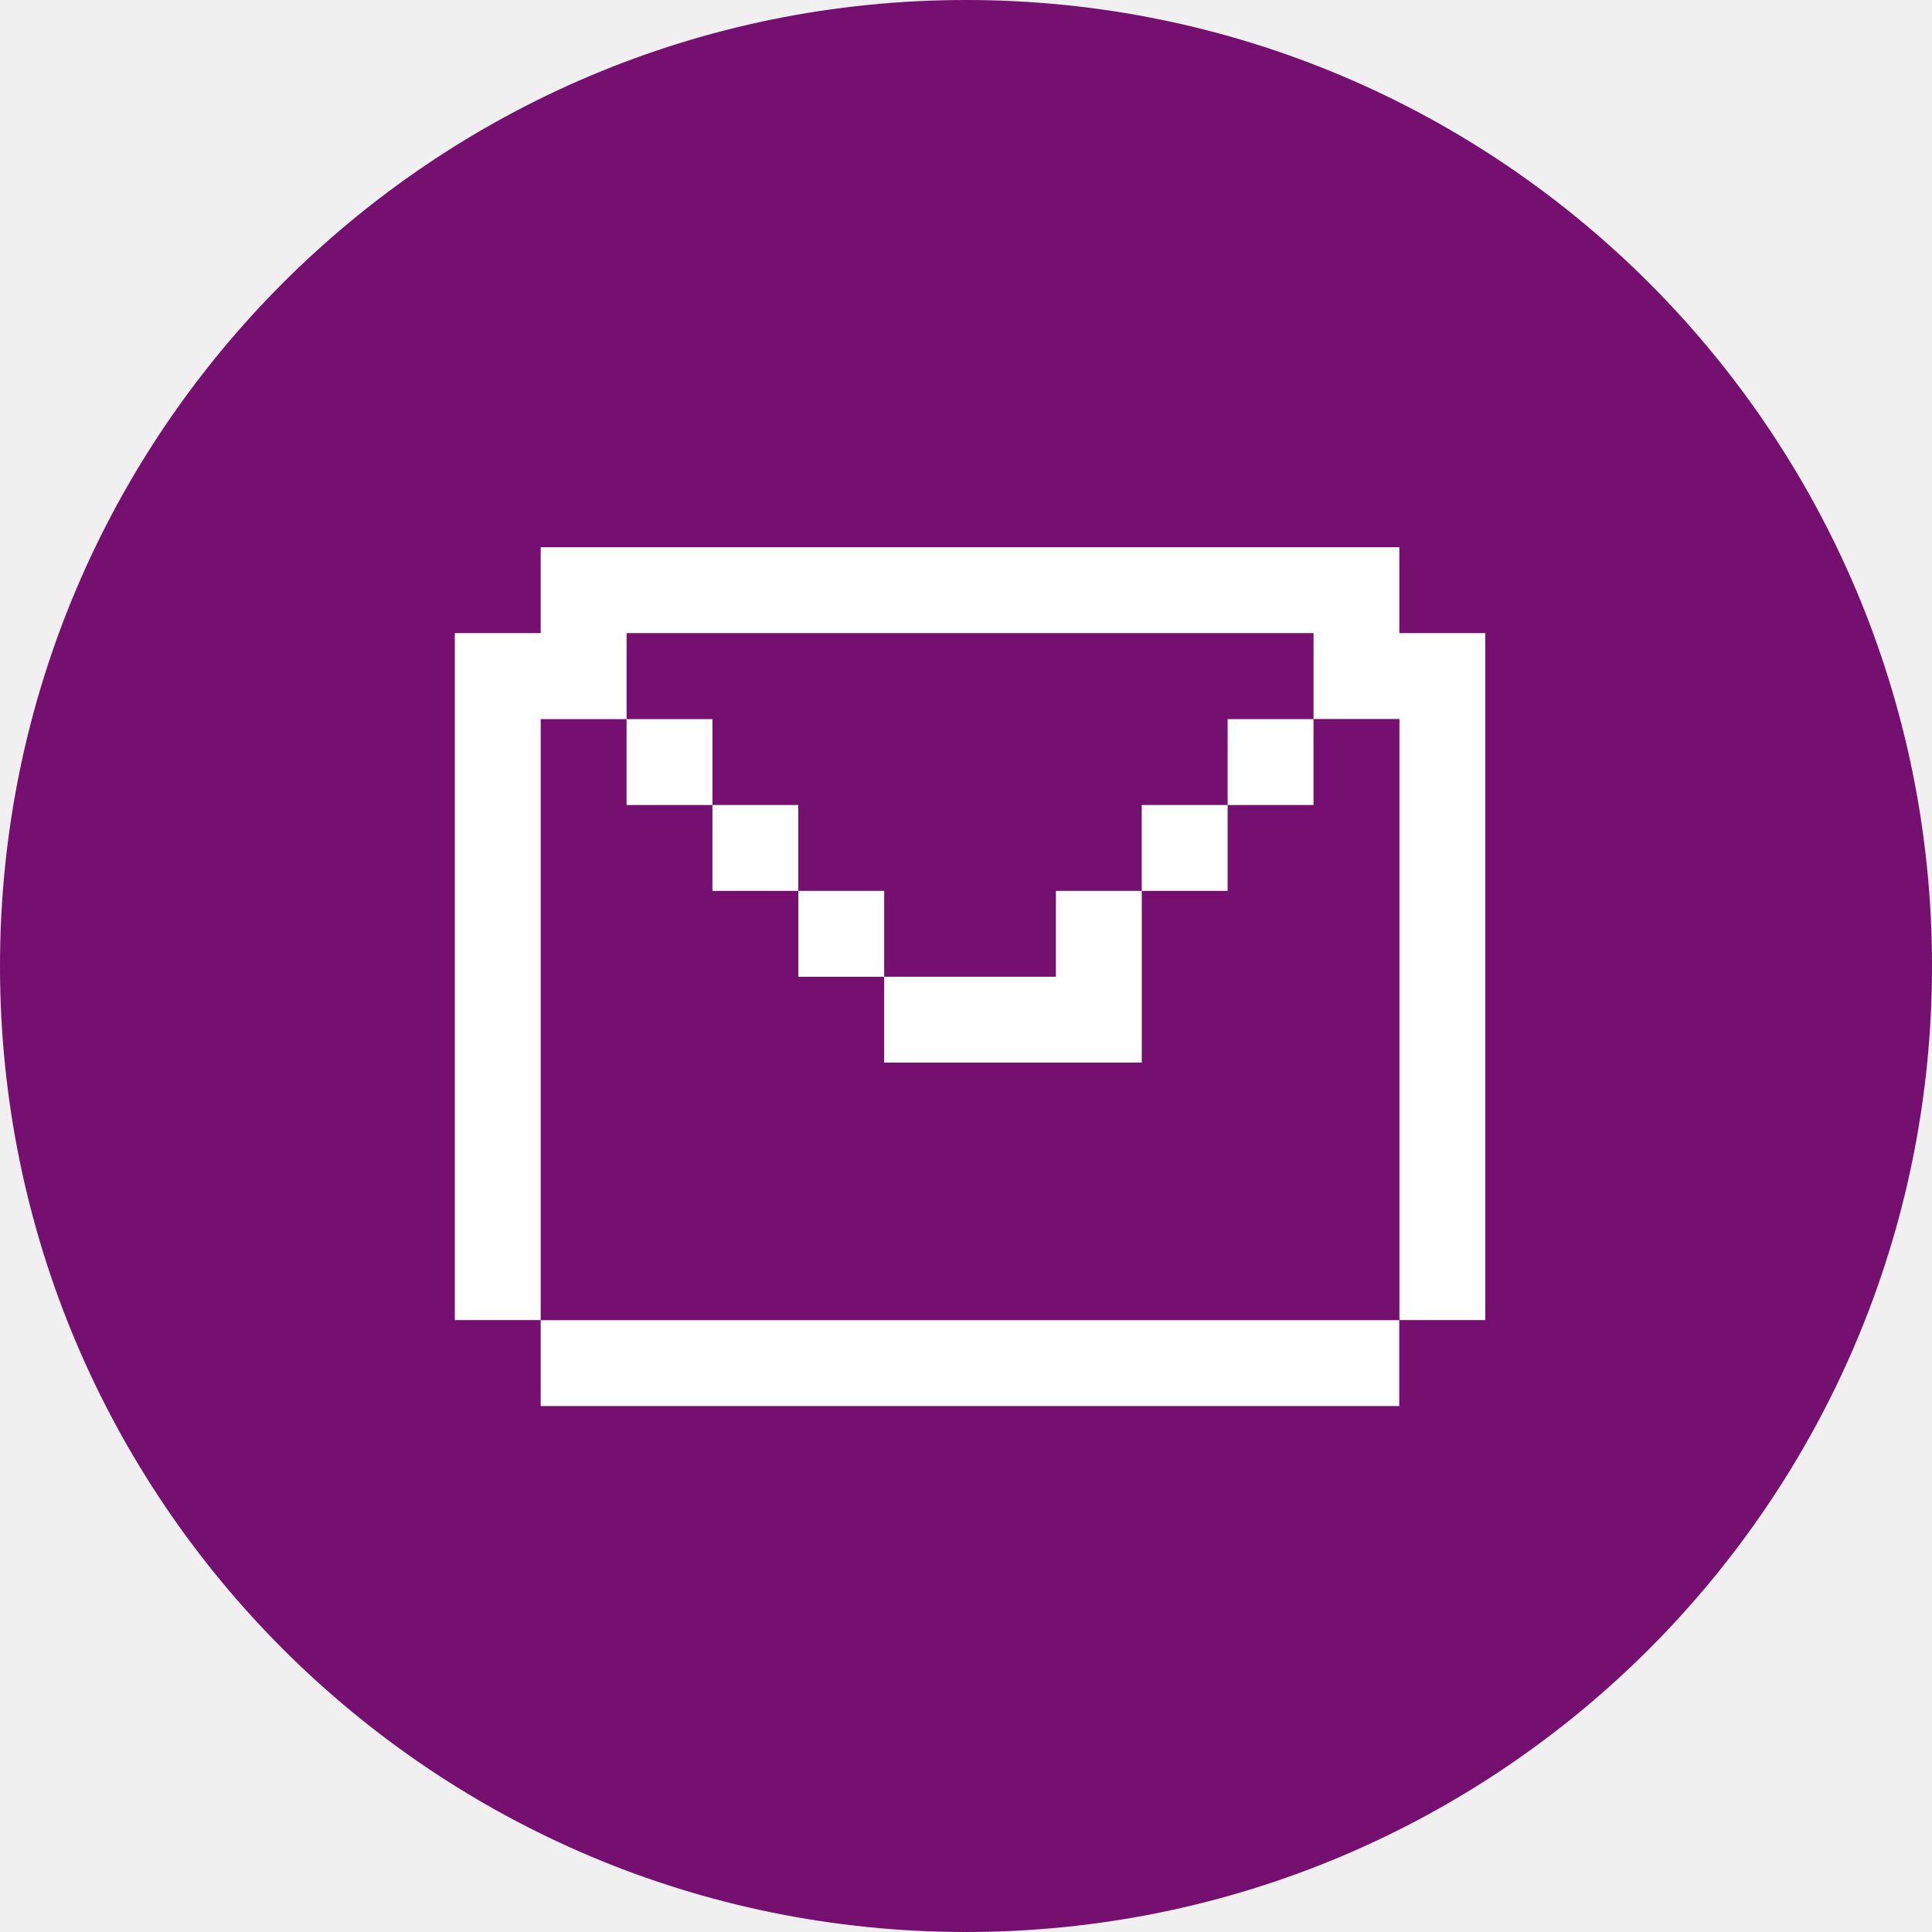
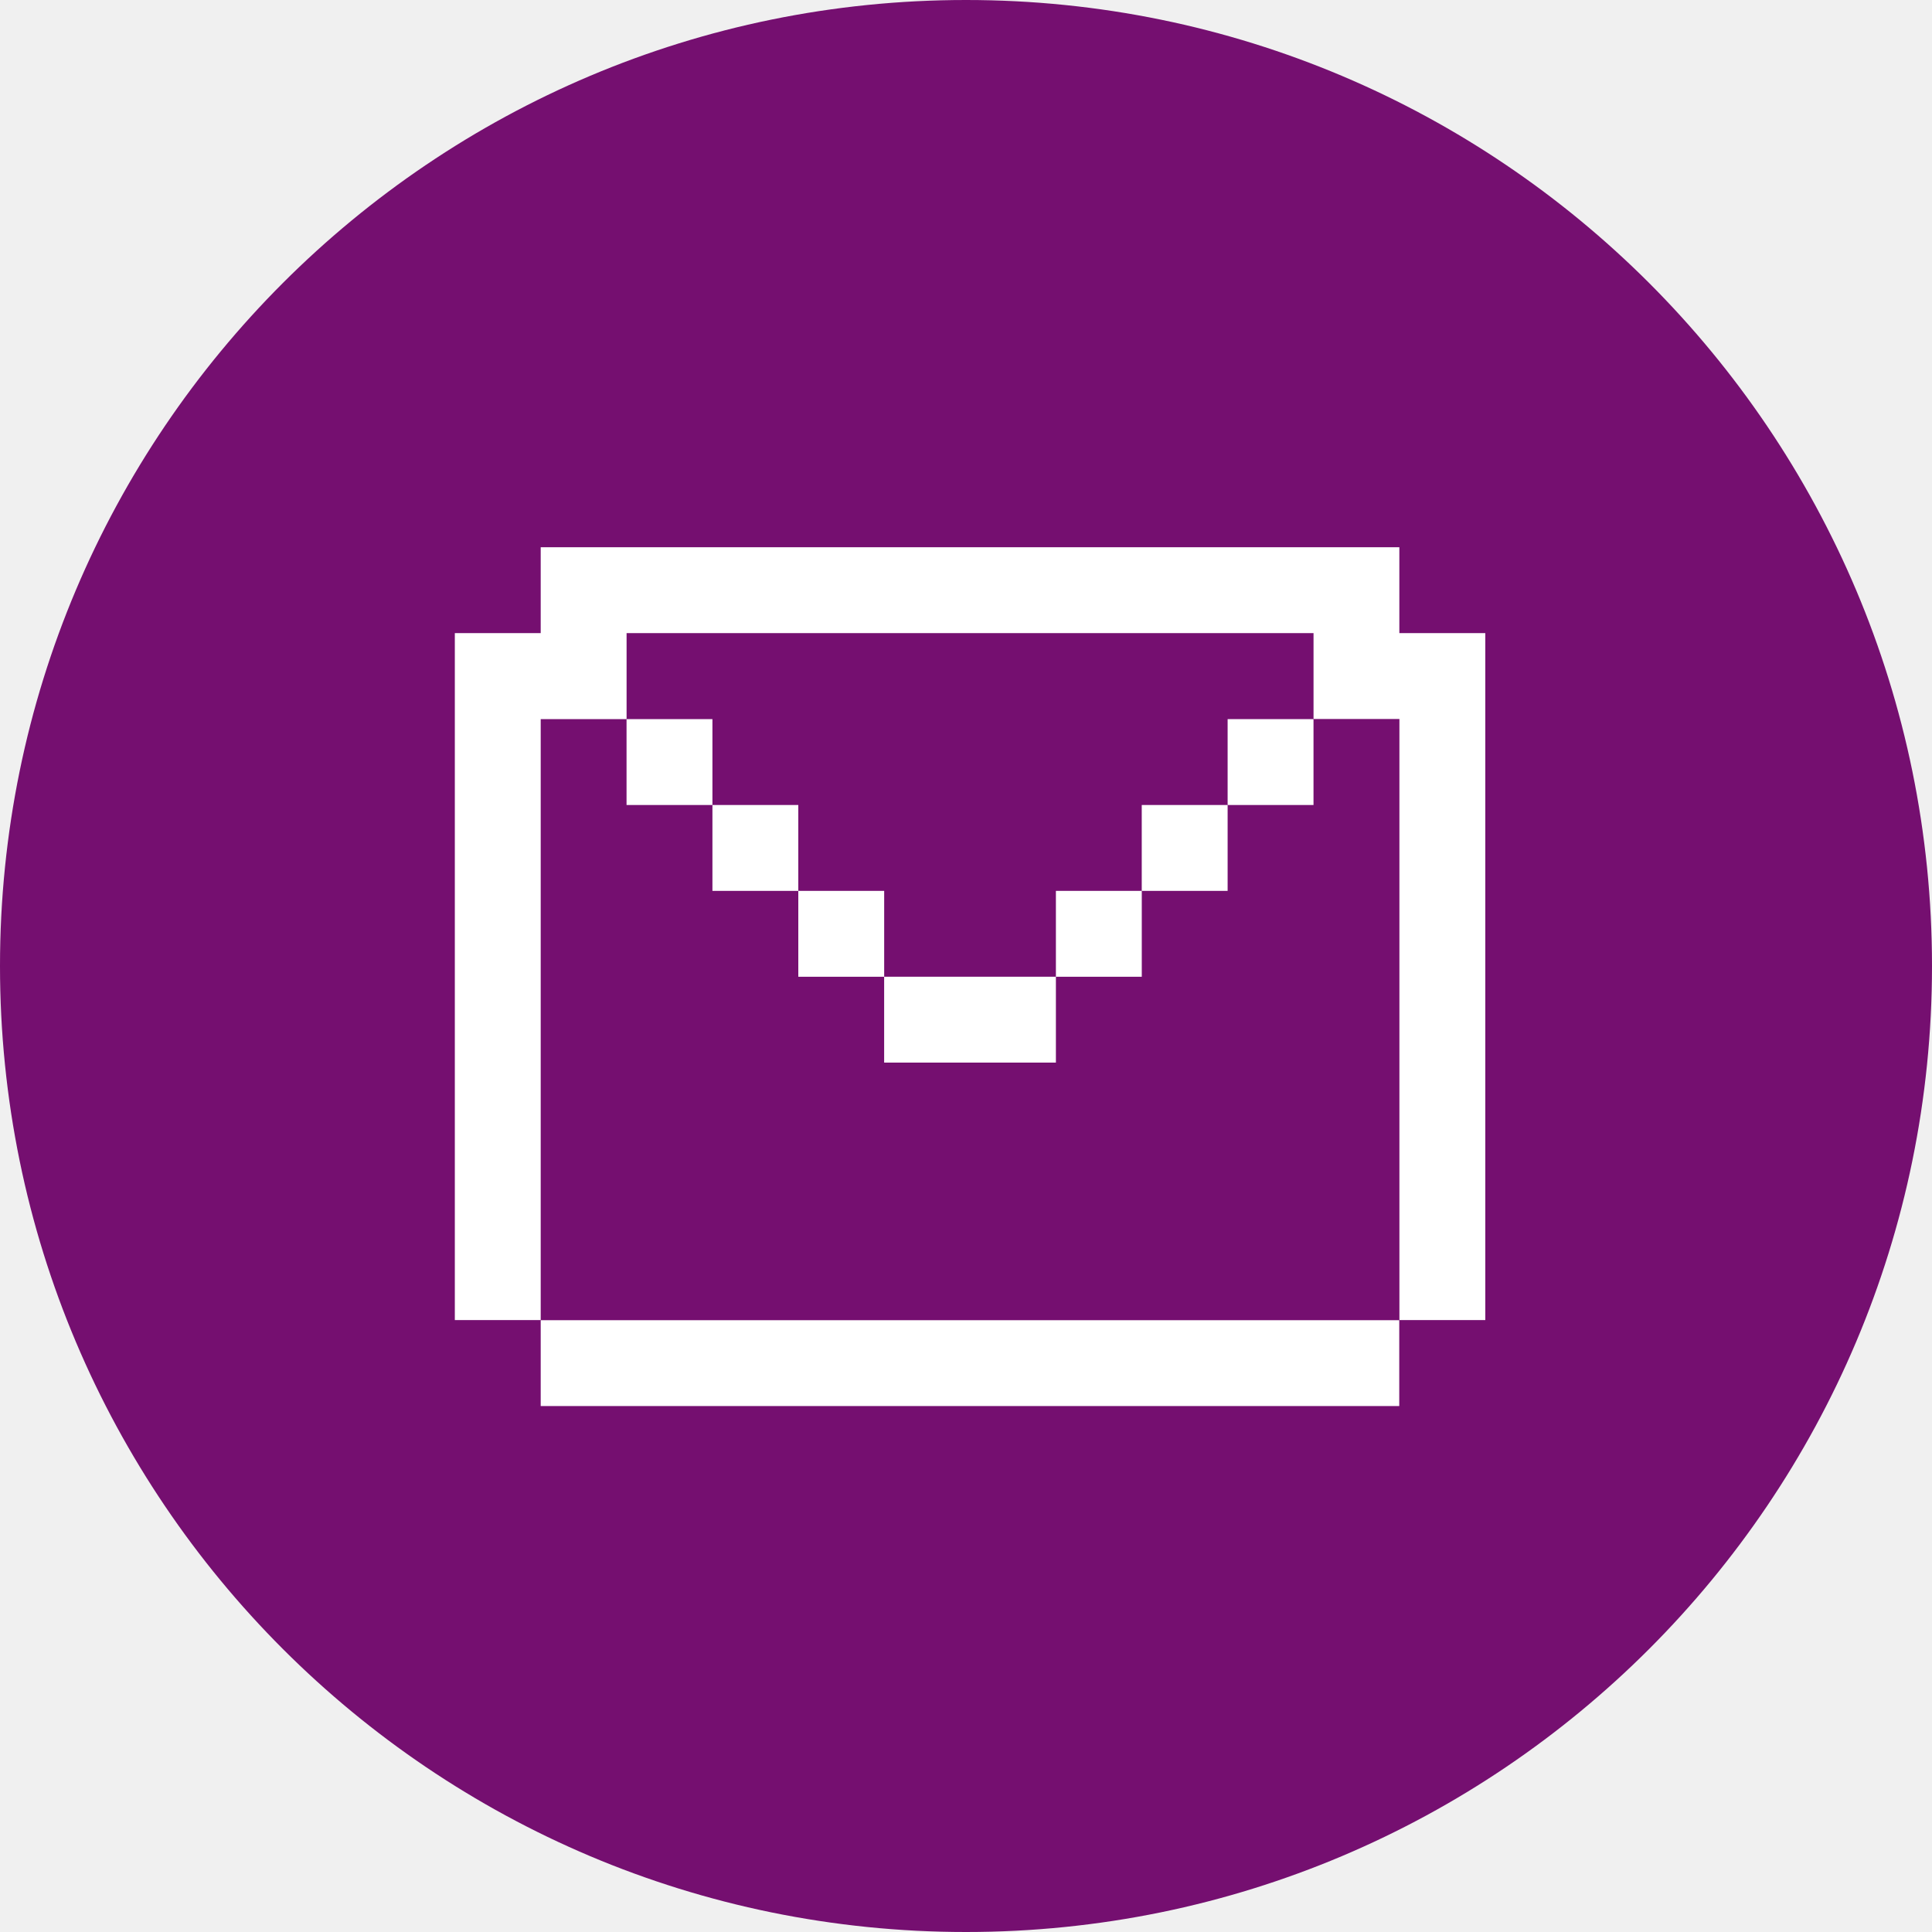
- <svg xmlns="http://www.w3.org/2000/svg" width="60" height="60">
-   <path d="M30 0A30 30 0 1 1 0 30 30 30 0 0 1 30 0z" fill="#750f70" />
-   <g fill="#fff">
-     <path d="M43.458 19.662v-2.667H16.792v2.667h-2.667v21.334h2.667V22.333h2.667v-2.671h21.334v2.667h2.667v18.667h2.667V19.662z" />
-     <path d="M38.125 22.333h2.667V25h-2.667zM35.458 25h2.667v2.667h-2.667zm-2.666 2.667h2.667v2.667h-2.667zm-5.334 2.666V33h5.334v-2.667h-5.334z" />
-     <path d="M24.792 27.667h2.667v2.667h-2.667zM22.125 25h2.667v2.667h-2.667zm-2.667-2.667h2.667V25h-2.667zM38.126 41H16.792v2.666h26.663V41h-5.333z" />
+ <svg xmlns="http://www.w3.org/2000/svg" width="60" height="60" viewBox="0 0 60 60">
+   <path d="M30,0A30,30,0,1,1,0,30,30,30,0,0,1,30,0Z" fill="#750f70" />
+   <g transform="translate(14.125 17)">
+     <path d="M244.458,224.6v-2.667H217.792V224.6h-2.667v21.334h2.667V227.271h2.667V224.6h21.334v2.667h2.667v18.667h2.667V224.6Z" transform="translate(-215.125 -221.938)" fill="#fff" />
+     <rect width="2.667" height="2.667" transform="translate(24 5.333)" fill="#fff" />
+     <rect width="2.667" height="2.667" transform="translate(21.333 8)" fill="#fff" />
+     <rect width="2.667" height="2.667" transform="translate(18.667 10.667)" fill="#fff" />
+     <path d="M249.187,256v2.667h5.334V256h-5.334Z" transform="translate(-235.854 -242.667)" fill="#fff" />
+     <rect width="2.667" height="2.667" transform="translate(10.667 10.667)" fill="#fff" />
+     <rect width="2.667" height="2.667" transform="translate(8 8)" fill="#fff" />
+     <rect width="2.667" height="2.667" transform="translate(5.333 5.333)" fill="#fff" />
+     <path d="M243.271,283.251H221.937v2.666H248.6v-2.666h-5.333Z" transform="translate(-219.27 -259.251)" fill="#fff" />
  </g>
</svg>
